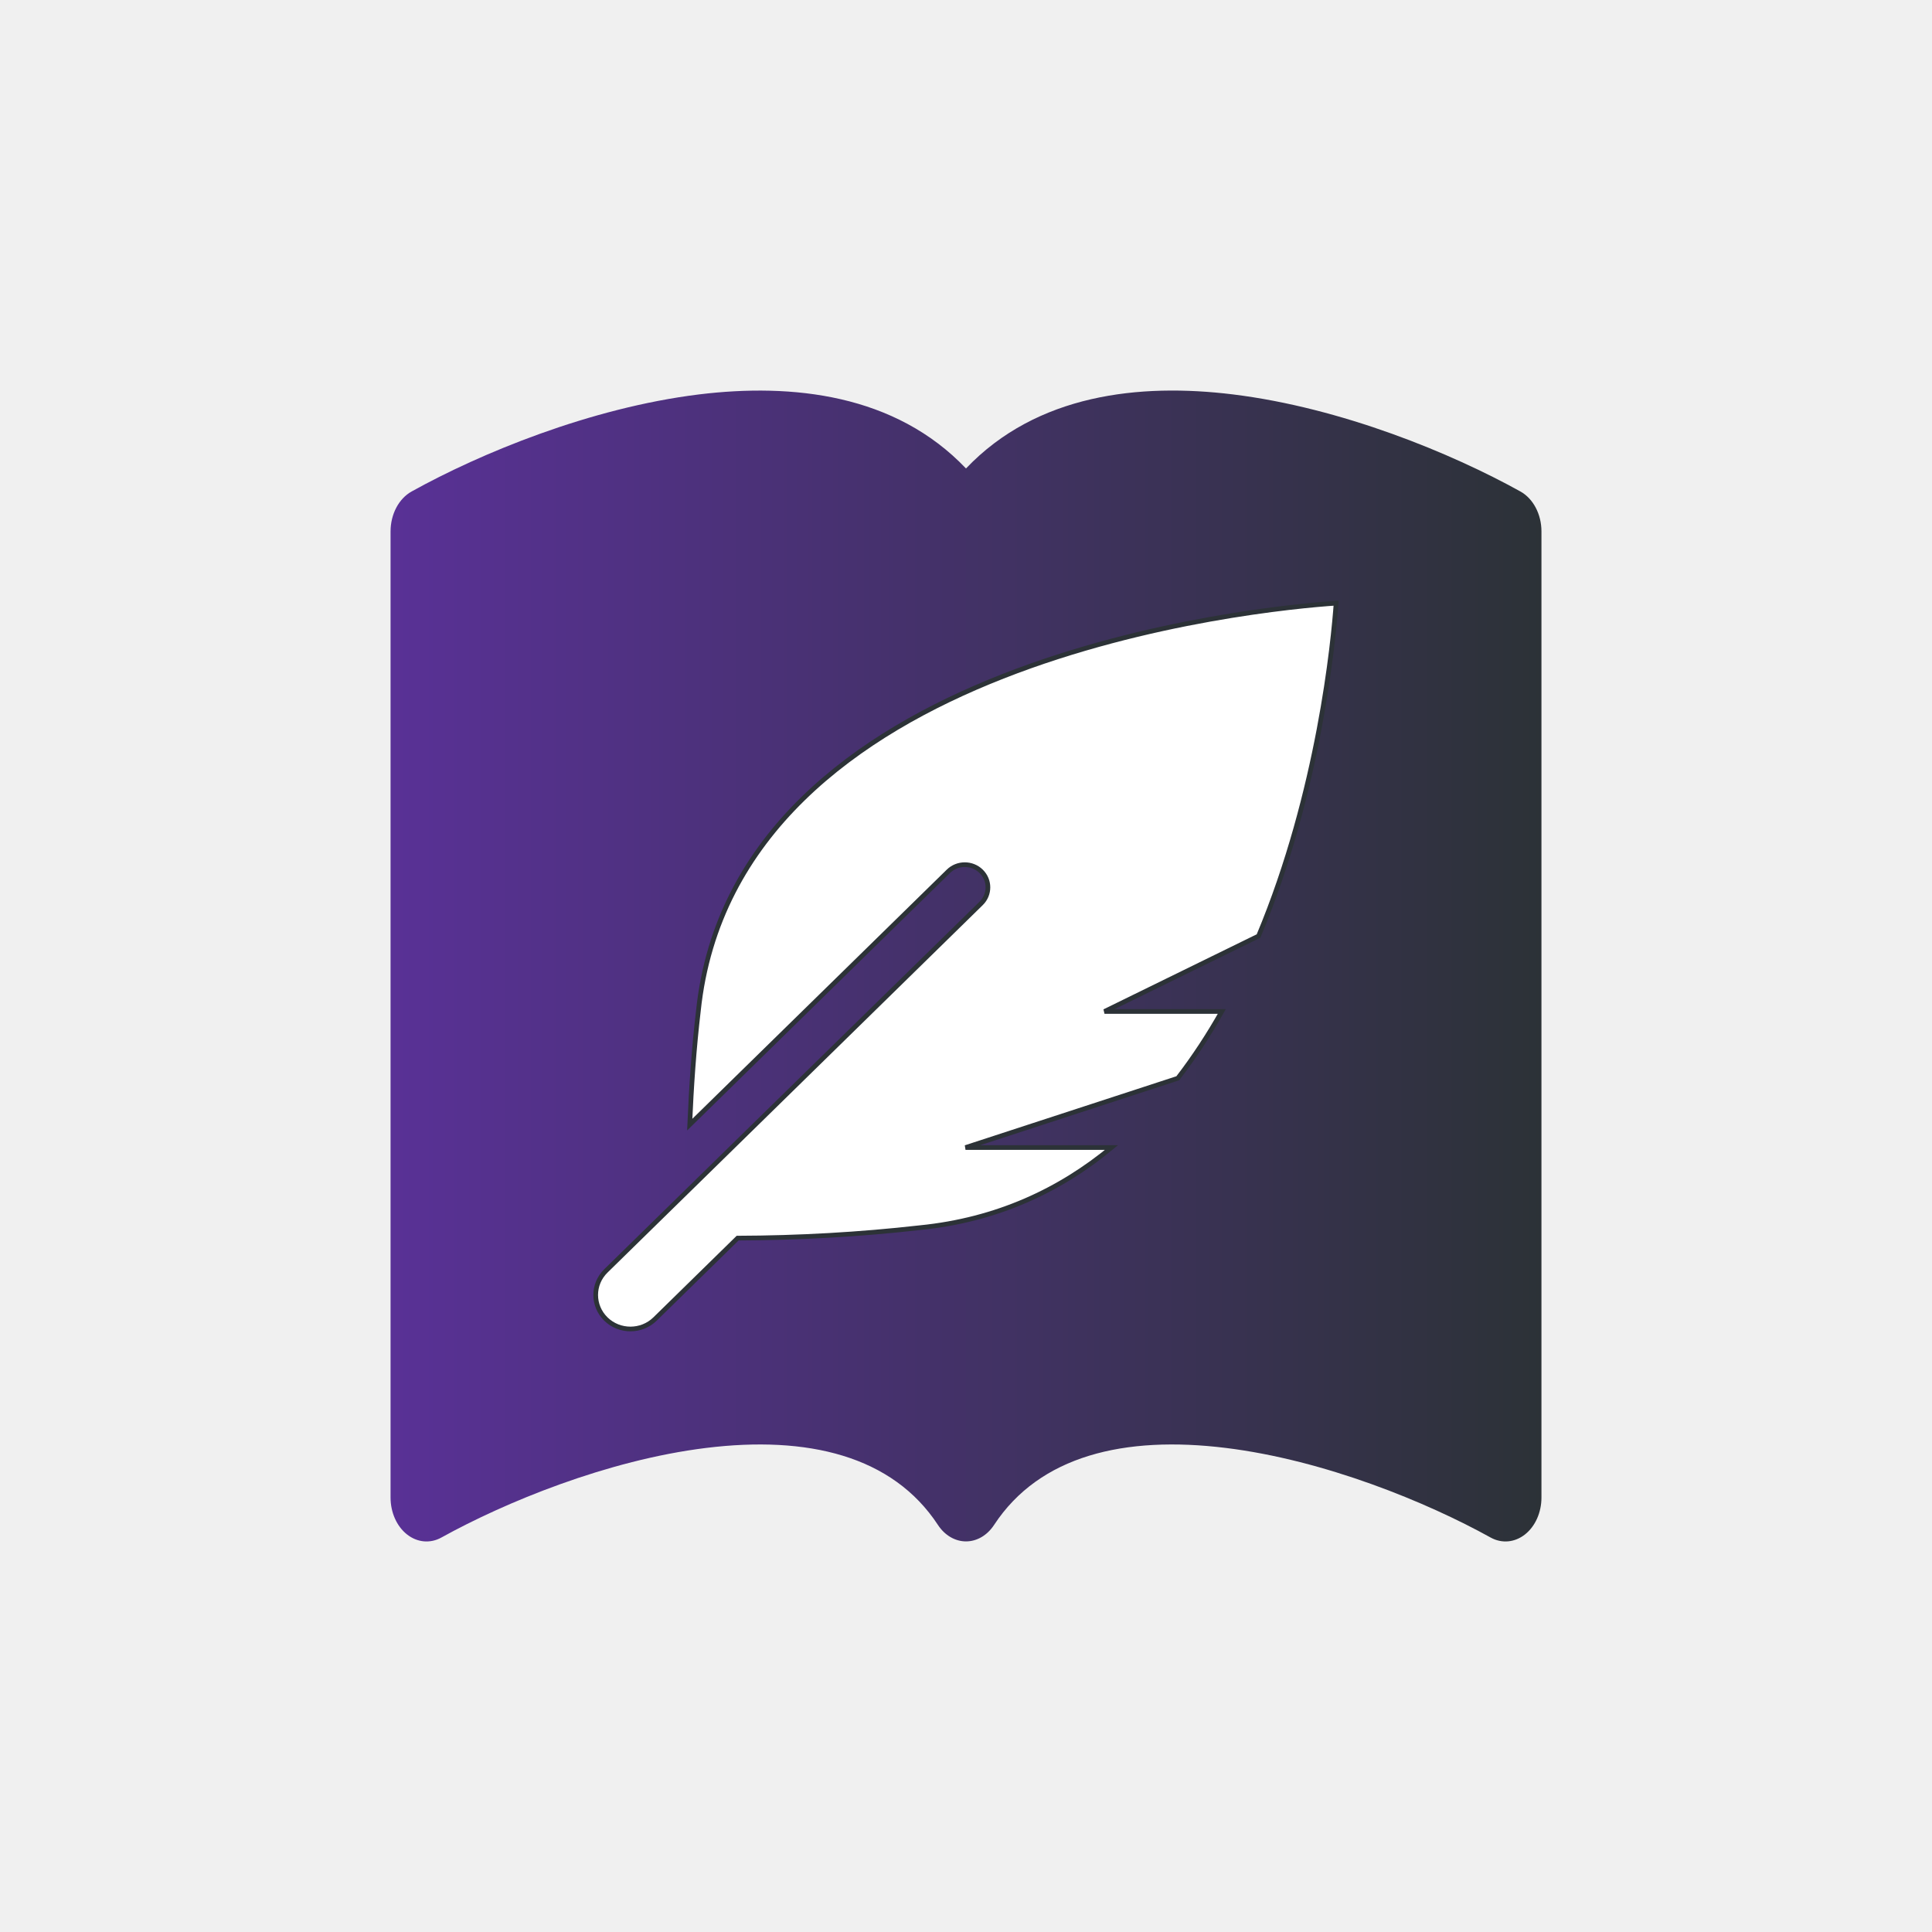
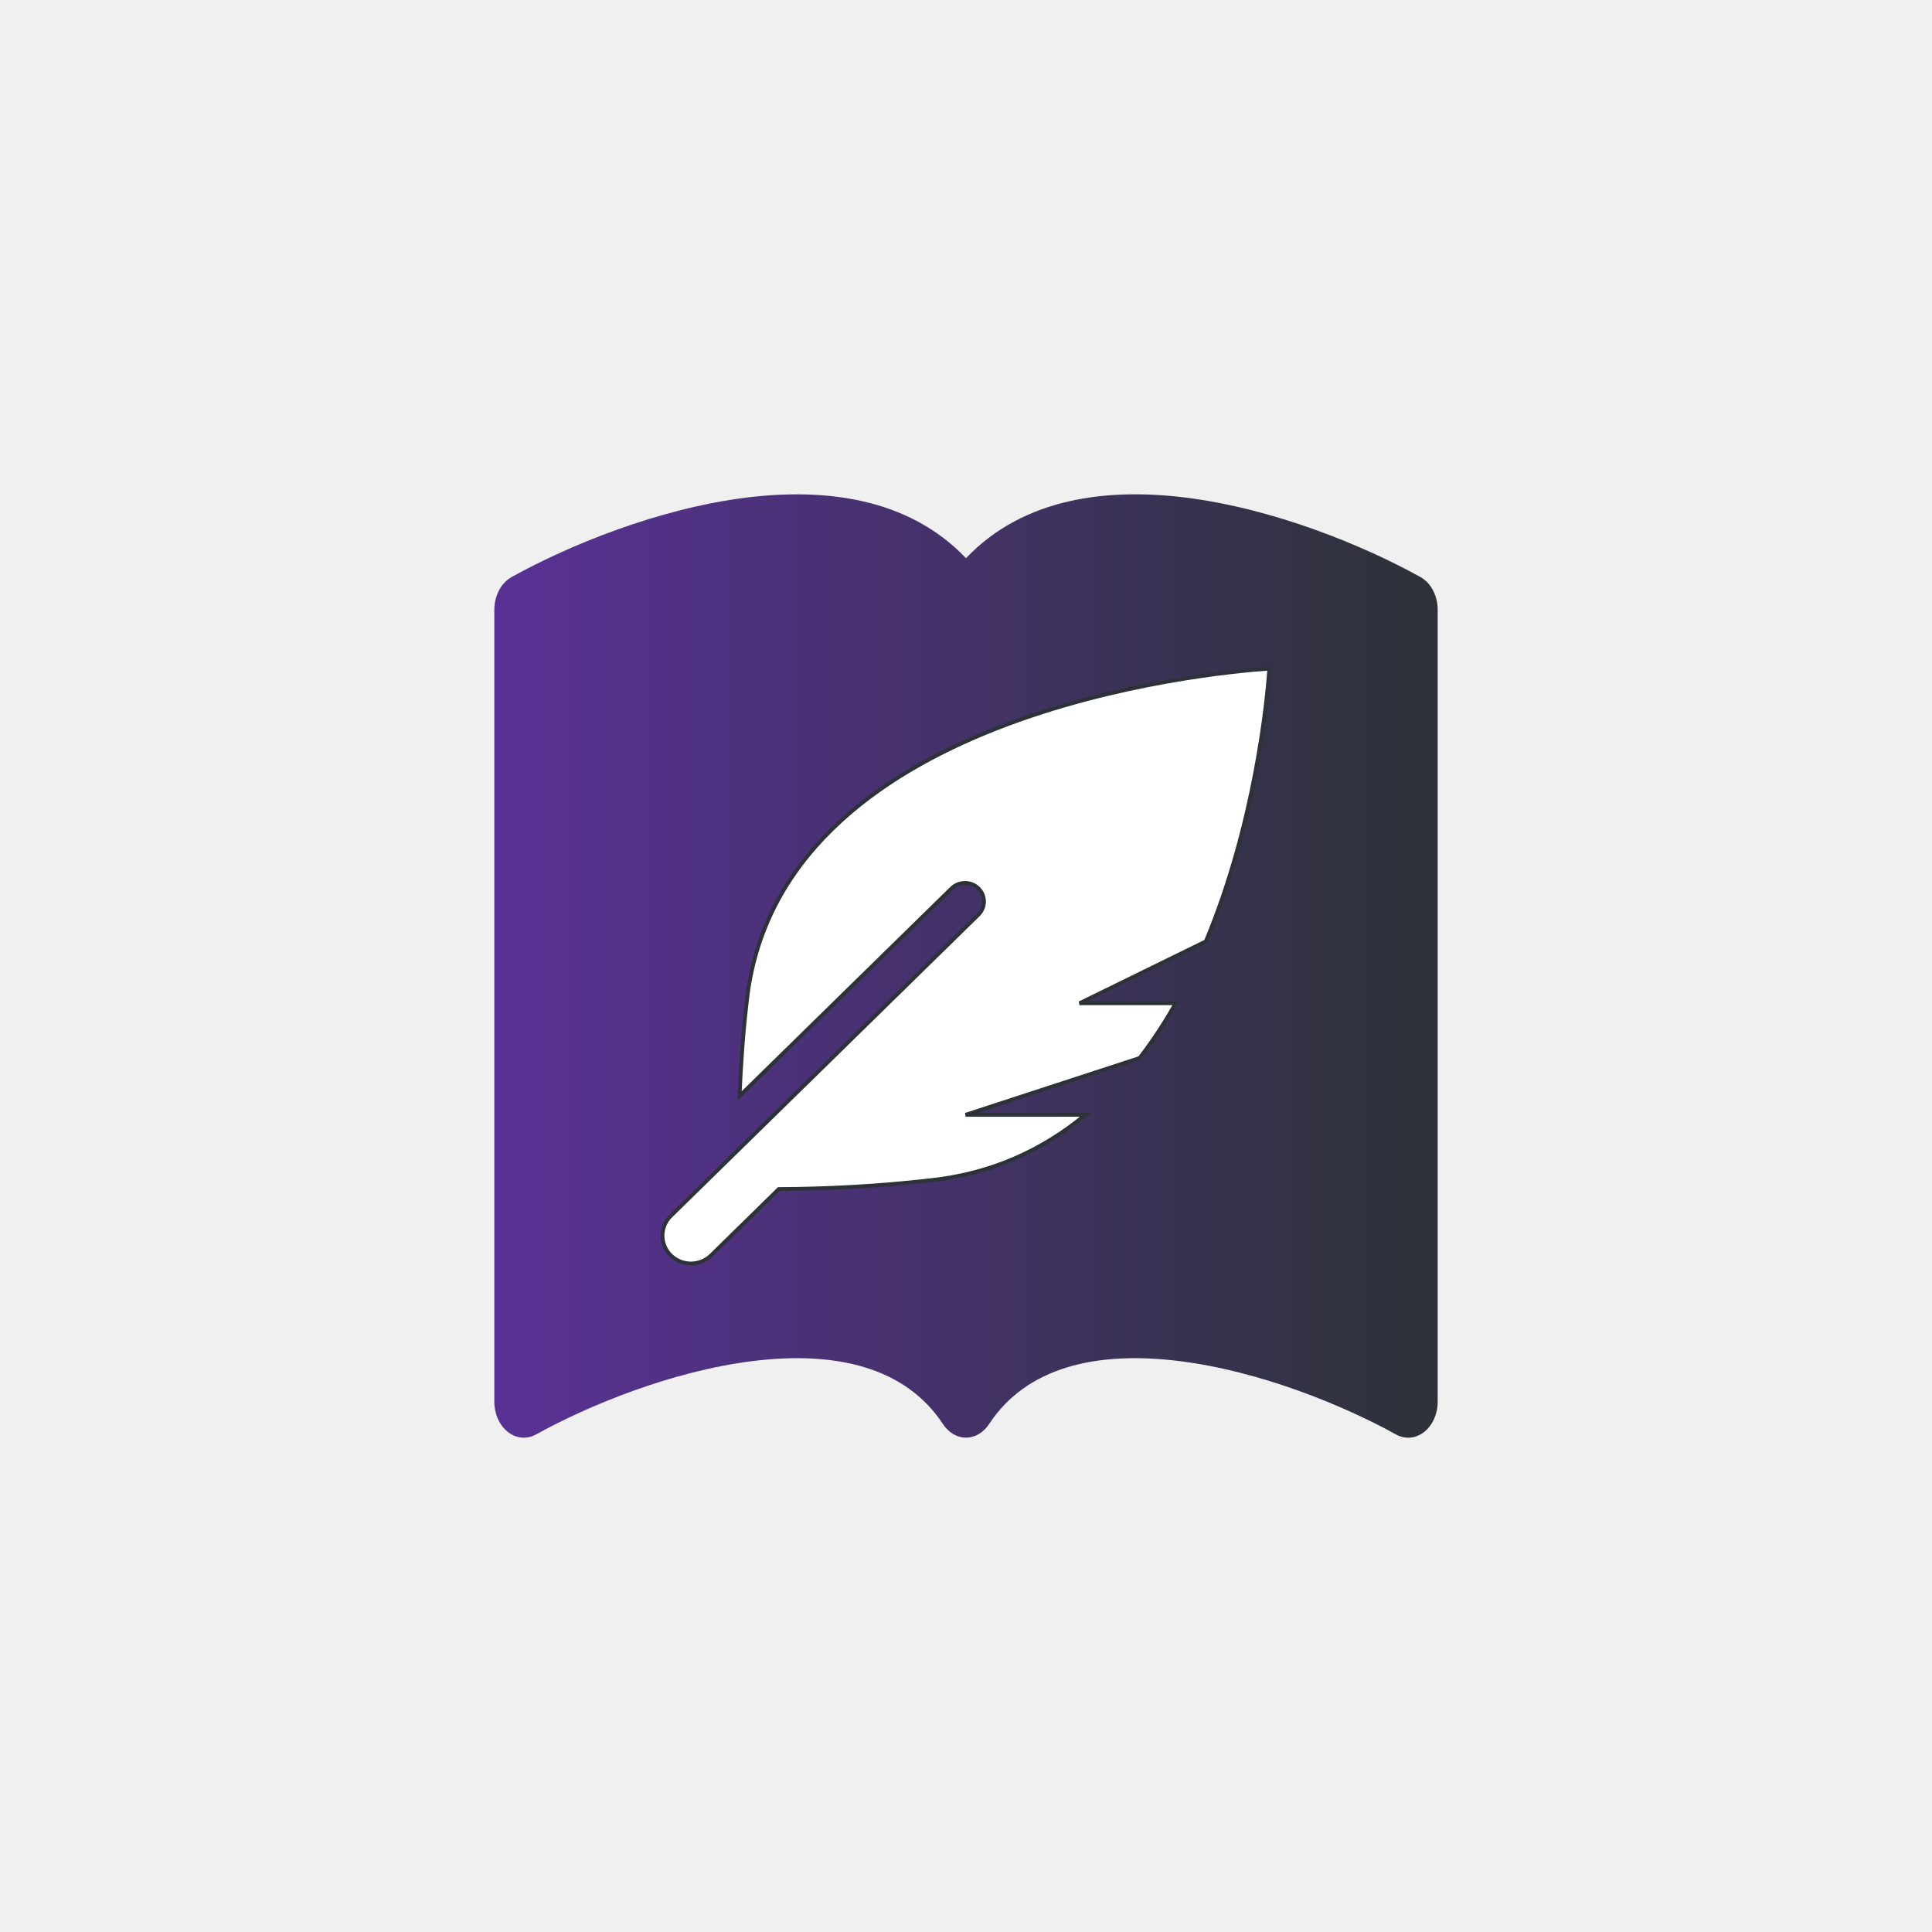
<svg xmlns="http://www.w3.org/2000/svg" xmlns:xlink="http://www.w3.org/1999/xlink" id="svg8" version="1.1" viewBox="0 0 135.467 135.467" height="512" width="512" xml:space="preserve">
  <defs id="defs2">
    <linearGradient id="linearGradient997">
      <stop style="stop-color:#593196;stop-opacity:1;" offset="0" id="stop993" />
      <stop style="stop-color:#2c3237;stop-opacity:1" offset="1" id="stop995" />
    </linearGradient>
    <linearGradient id="linearGradient985-6">
      <stop style="stop-color:#ffffff;stop-opacity:1;" offset="0" id="stop981" />
      <stop style="stop-color:#ffffff;stop-opacity:0;" offset="1" id="stop983" />
    </linearGradient>
    <clipPath id="clipPath958" clipPathUnits="userSpaceOnUse">
      <path id="path956" d="M 0,0 H 10 V 10 H 0 Z" />
    </clipPath>
-     <linearGradient xlink:href="#linearGradient997" id="linearGradient1001" gradientUnits="userSpaceOnUse" x1="0" y1="7.448" x2="16" y2="7.448" gradientTransform="matrix(4.994375,0,0,6.098368,27.77833,22.3145)" />
+     <linearGradient xlink:href="#linearGradient997" id="linearGradient1001-3" gradientUnits="userSpaceOnUse" x1="0" y1="7.448" x2="16" y2="7.448" gradientTransform="matrix(4.994375,0,0,6.098368,27.77833,22.3145)" />
+     <linearGradient xlink:href="#linearGradient997" id="linearGradient1940" gradientUnits="userSpaceOnUse" gradientTransform="matrix(4.994375,0,0,6.098368,27.77833,22.3145)" x1="0" y1="7.448" x2="16" y2="7.448" />
  </defs>
  <g id="layer1">
-     <g id="g864" transform="matrix(1.00986,0,0,1.009823,-0.6678491,-0.666325)">
+     <g id="g864" transform="matrix(0.8277541,0,0,0.8277234,11.66679,11.66804)">
      <g id="g952" transform="matrix(0.03527778,0,0,-0.04307424,-263.411,4.071027)">
        <g clip-path="url(#clipPath958)" id="g954" />
      </g>
-       <path d="M 67.733,33.188 C 62.814,28.023 55.682,27.254 49.189,28.047 41.628,28.98 33.996,32.145 29.242,34.786 a 2.497,3.049 0 0 0 -1.463,2.775 v 67.082 a 2.497,3.049 0 0 0 3.531,2.775 c 4.405,-2.439 11.502,-5.373 18.379,-6.22 7.037,-0.866 12.935,0.531 16.097,5.348 a 2.497,3.049 0 0 0 3.896,0 c 3.161,-4.818 9.06,-6.214 16.092,-5.348 6.882,0.848 13.984,3.781 18.384,6.22 a 2.497,3.049 0 0 0 3.531,-2.775 V 37.56 a 2.497,3.049 0 0 0 -1.463,-2.775 C 101.47,32.145 93.839,28.98 86.277,28.047 79.785,27.248 72.653,28.023 67.733,33.188 Z" id="path159" style="fill:url(#linearGradient1001);fill-opacity:1;stroke:none;stroke-width:0.788;stroke-linejoin:round;stroke-miterlimit:4;stroke-dasharray:none;stroke-opacity:1;paint-order:markers stroke fill" />
+       <path d="M 67.733,33.188 C 62.814,28.023 55.682,27.254 49.189,28.047 41.628,28.98 33.996,32.145 29.242,34.786 a 2.497,3.049 0 0 0 -1.463,2.775 v 67.082 a 2.497,3.049 0 0 0 3.531,2.775 c 4.405,-2.439 11.502,-5.373 18.379,-6.22 7.037,-0.866 12.935,0.531 16.097,5.348 a 2.497,3.049 0 0 0 3.896,0 c 3.161,-4.818 9.06,-6.214 16.092,-5.348 6.882,0.848 13.984,3.781 18.384,6.22 a 2.497,3.049 0 0 0 3.531,-2.775 V 37.56 a 2.497,3.049 0 0 0 -1.463,-2.775 C 101.47,32.145 93.839,28.98 86.277,28.047 79.785,27.248 72.653,28.023 67.733,33.188 Z" id="path159" style="fill:url(#linearGradient1940);fill-opacity:1;stroke:none;stroke-width:0.788;stroke-linejoin:round;stroke-miterlimit:4;stroke-dasharray:none;stroke-opacity:1;paint-order:markers stroke fill" />
      <path style="mix-blend-mode:normal;fill:#ffffff;fill-opacity:1;fill-rule:evenodd;stroke:#2c3237;stroke-width:0.325;stroke-miterlimit:4;stroke-dasharray:none;stroke-opacity:1" d="m 93.43,42.541 c -5.199,0.35 -41.725,3.76 -44.278,28.31 -0.31,2.624 -0.486,5.26 -0.601,7.898 l 17.96,-17.589 c 0.628,-0.615 1.647,-0.615 2.274,0 0.628,0.615 0.628,1.612 0,2.228 L 42.729,88.906 c -0.942,0.922 -0.942,2.418 0,3.341 0.942,0.922 2.469,0.922 3.412,0 l 5.736,-5.618 c 4.226,-0.014 8.449,-0.249 12.647,-0.724 5.37,-0.535 9.741,-2.606 13.312,-5.565 H 67.7 l 14.739,-4.811 c 1.13,-1.466 2.146,-3.023 3.057,-4.638 H 77.349 L 88.046,65.652 C 92.254,55.619 93.248,45.126 93.43,42.541 Z" id="path865" />
    </g>
  </g>
</svg>
